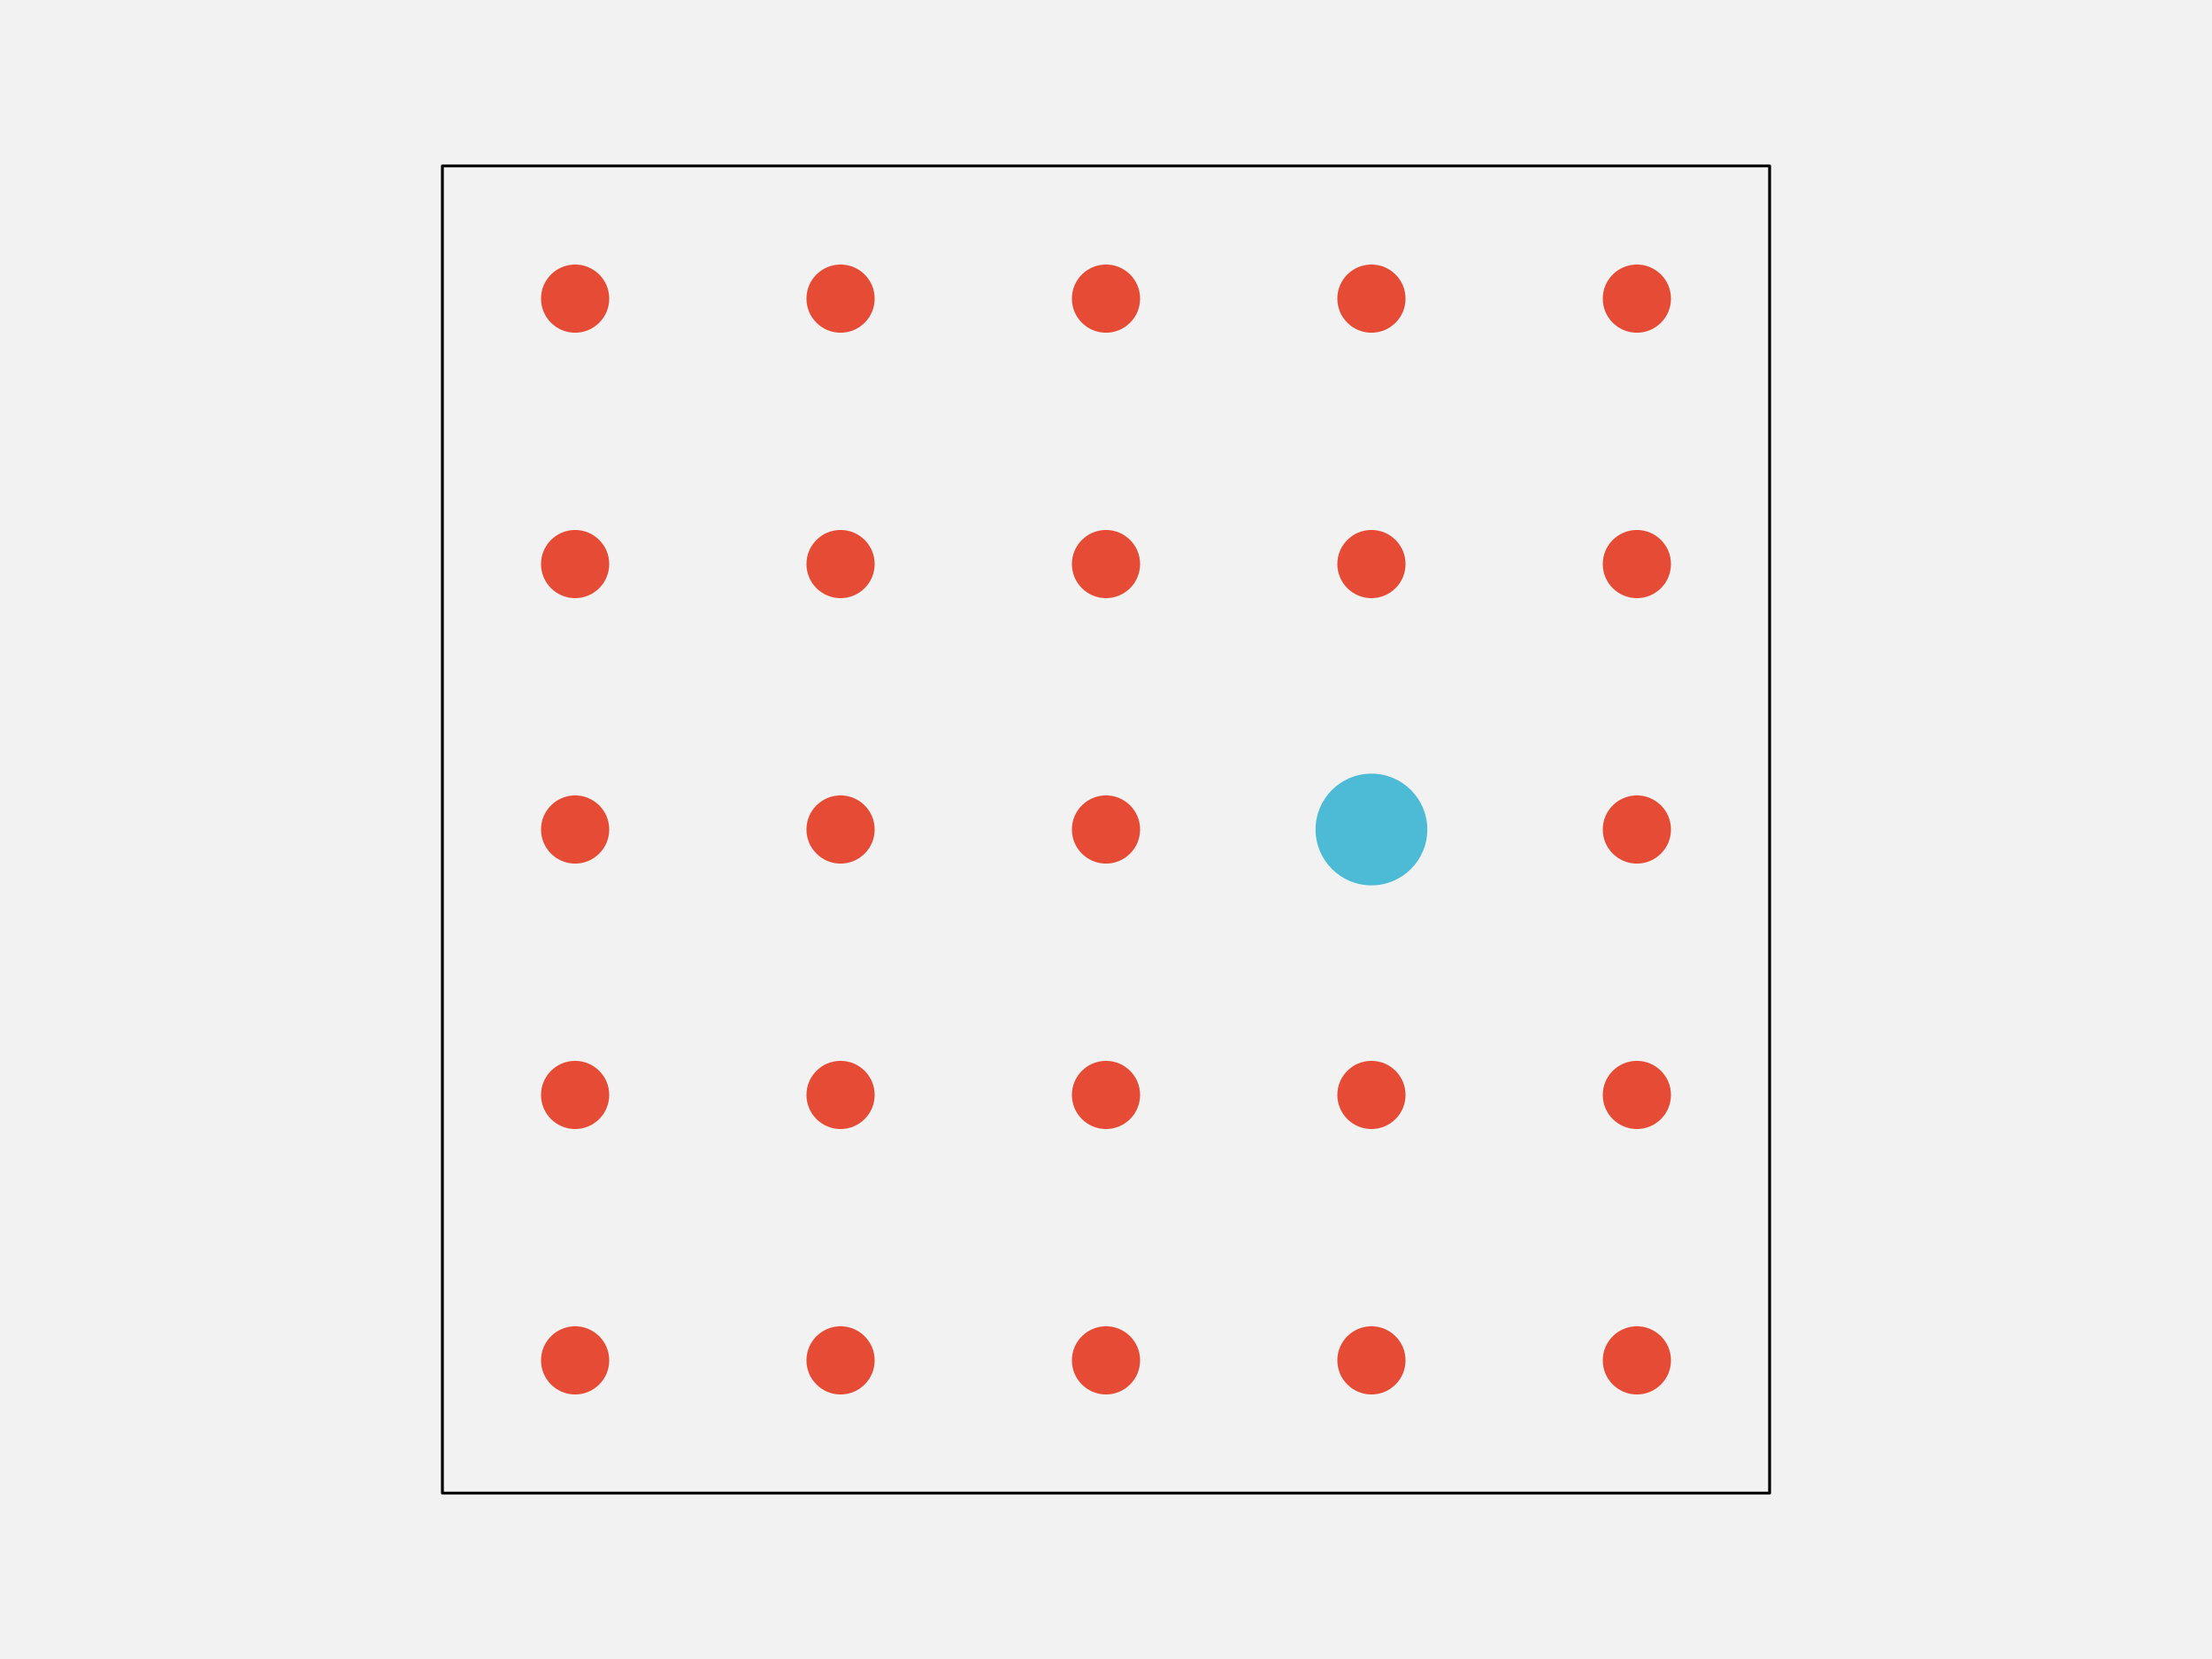
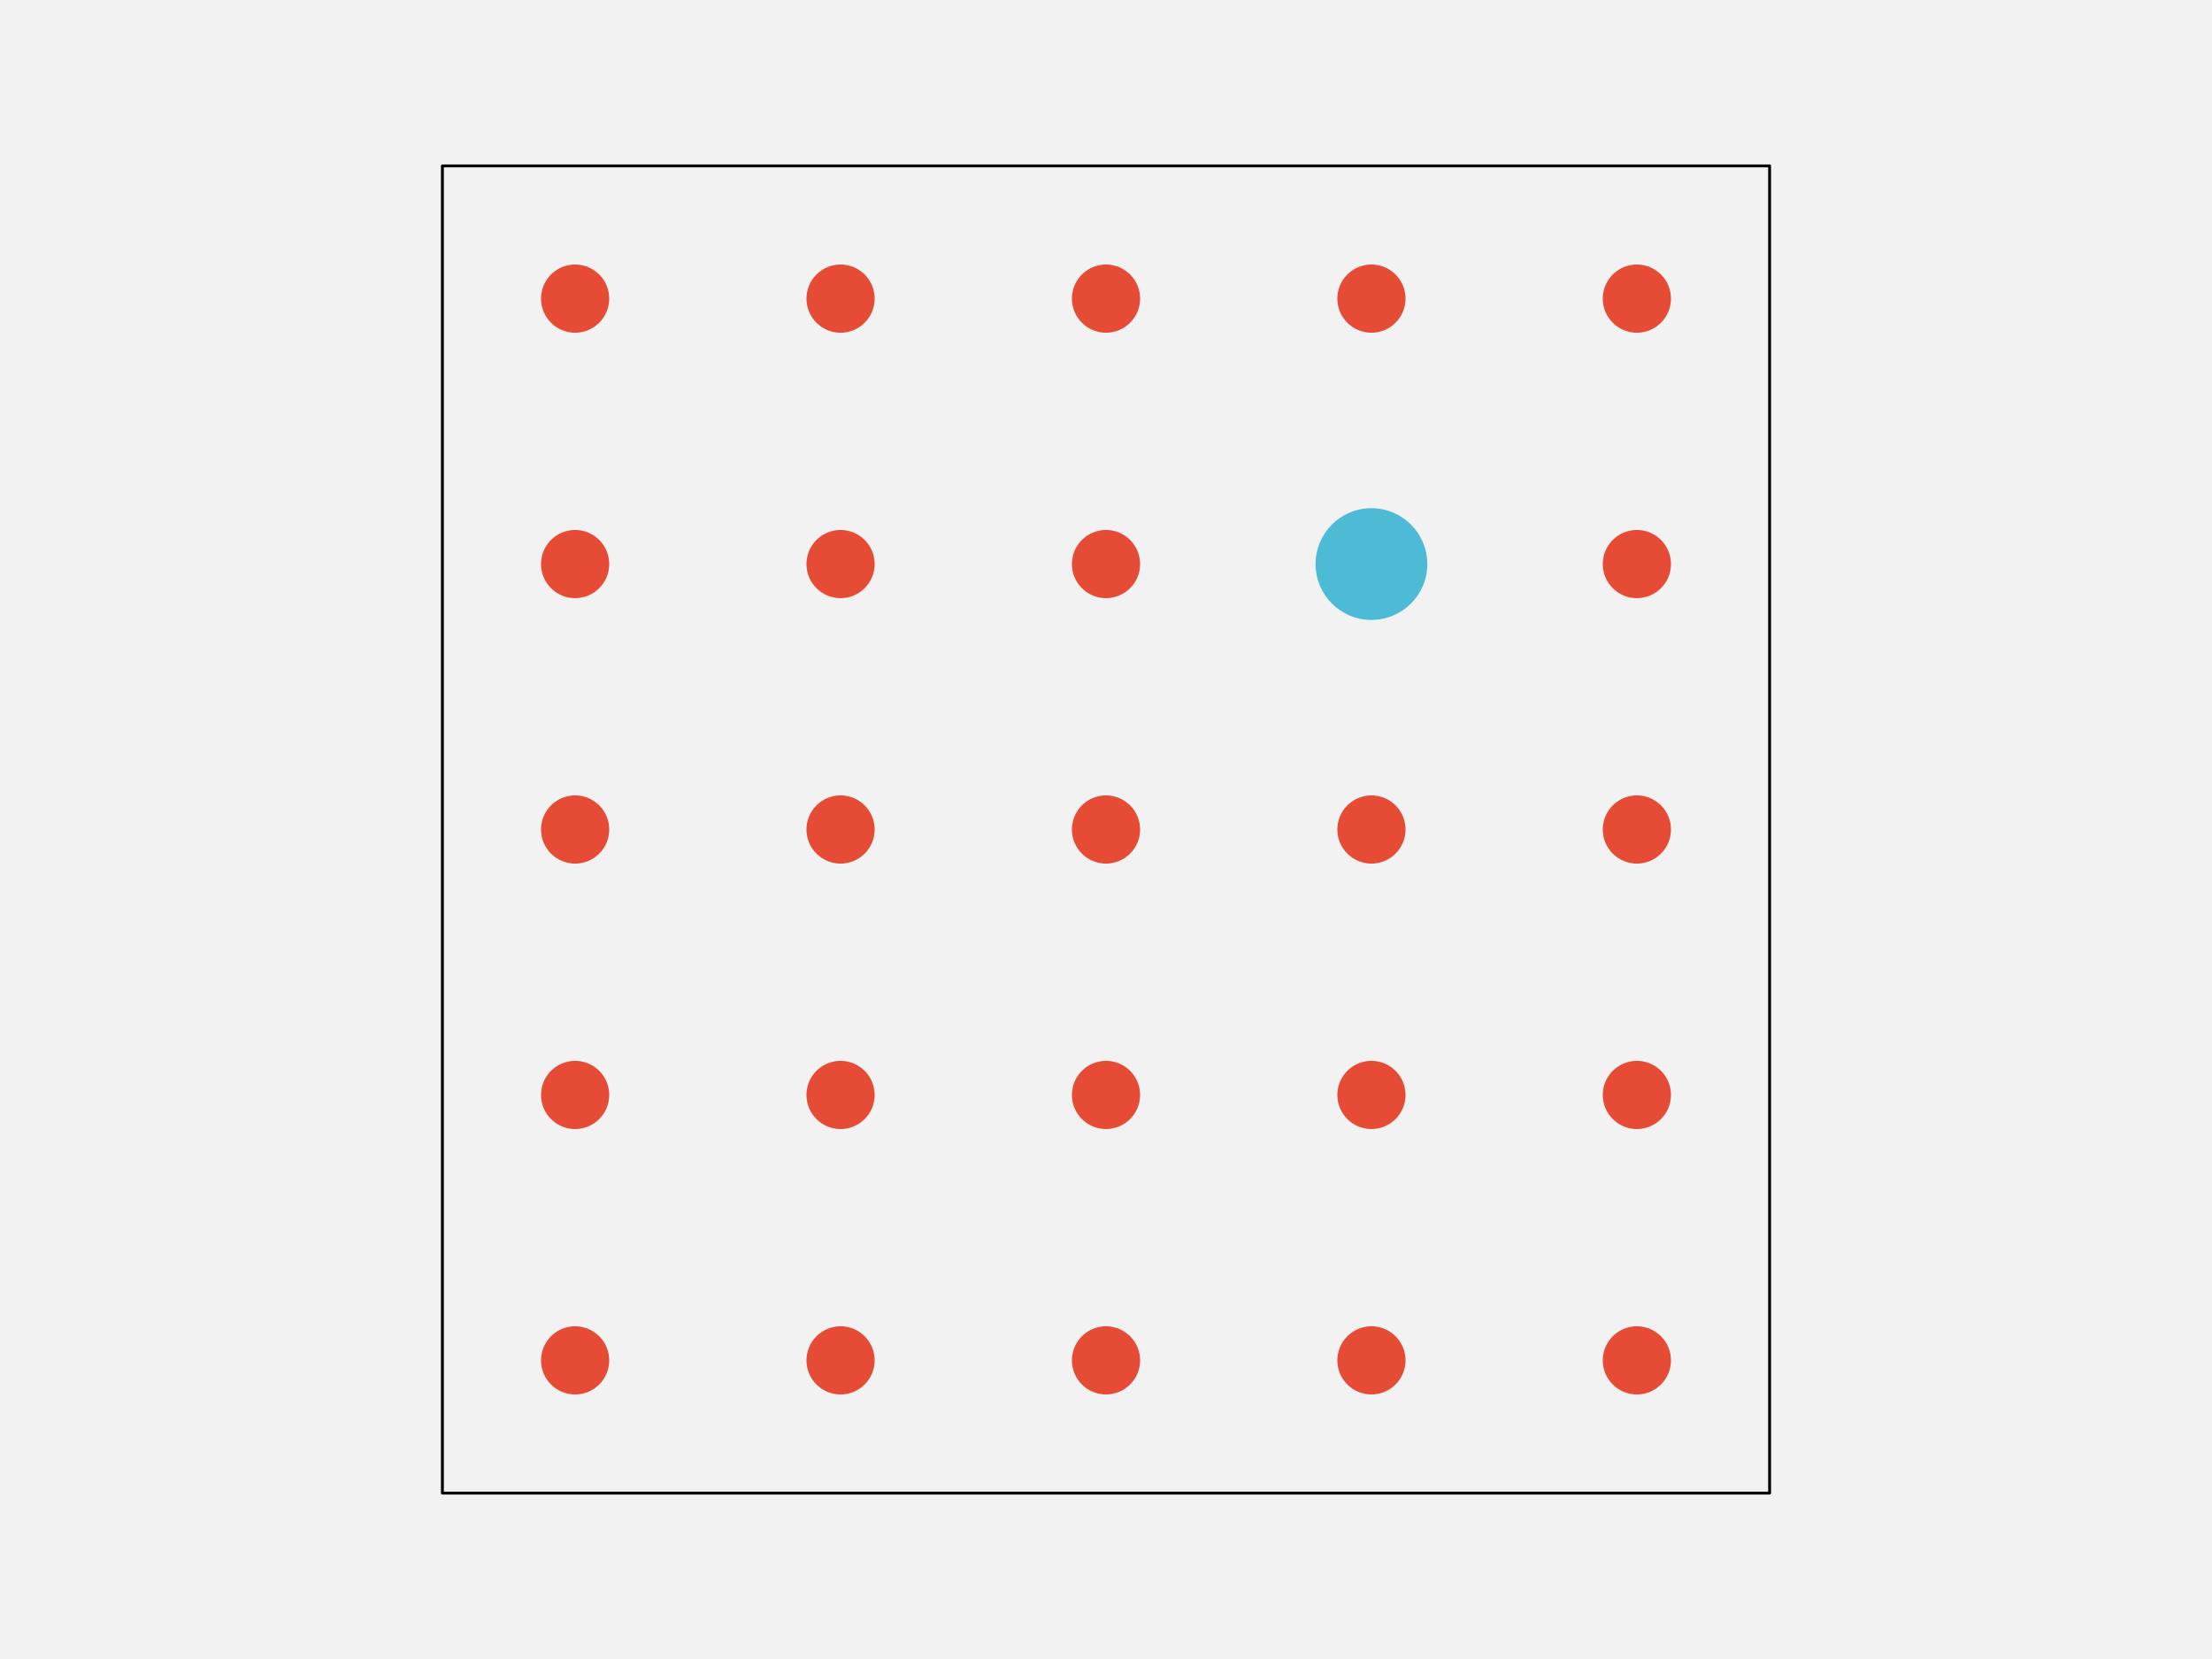
<svg xmlns="http://www.w3.org/2000/svg" width="576pt" height="432pt" viewBox="0 0 576 432" version="1.1">
  <g id="surface143">
    <rect x="0" y="0" width="576" height="432" style="fill:rgb(94.902%,94.902%,94.902%);fill-opacity:1;stroke:none;" />
    <path style="fill-rule:nonzero;fill:rgb(94.902%,94.902%,94.902%);fill-opacity:1;stroke-width:0.75;stroke-linecap:round;stroke-linejoin:round;stroke:rgb(0%,0%,0%);stroke-opacity:1;stroke-miterlimit:10;" d="M 115.199 388.801 L 460.801 388.801 L 460.801 43.199 L 115.199 43.199 Z M 115.199 388.801 " />
    <path style="fill-rule:nonzero;fill:rgb(90.196%,29.412%,20.784%);fill-opacity:1;stroke-width:0.75;stroke-linecap:round;stroke-linejoin:round;stroke:rgb(90.196%,29.412%,20.784%);stroke-opacity:1;stroke-miterlimit:10;" d="M 158.266 354.238 C 158.266 358.938 154.457 362.742 149.762 362.742 C 145.062 362.742 141.258 358.938 141.258 354.238 C 141.258 349.543 145.062 345.734 149.762 345.734 C 154.457 345.734 158.266 349.543 158.266 354.238 " />
    <path style="fill-rule:nonzero;fill:rgb(90.196%,29.412%,20.784%);fill-opacity:1;stroke-width:0.75;stroke-linecap:round;stroke-linejoin:round;stroke:rgb(90.196%,29.412%,20.784%);stroke-opacity:1;stroke-miterlimit:10;" d="M 227.383 354.238 C 227.383 358.938 223.578 362.742 218.879 362.742 C 214.184 362.742 210.375 358.938 210.375 354.238 C 210.375 349.543 214.184 345.734 218.879 345.734 C 223.578 345.734 227.383 349.543 227.383 354.238 " />
    <path style="fill-rule:nonzero;fill:rgb(90.196%,29.412%,20.784%);fill-opacity:1;stroke-width:0.75;stroke-linecap:round;stroke-linejoin:round;stroke:rgb(90.196%,29.412%,20.784%);stroke-opacity:1;stroke-miterlimit:10;" d="M 296.504 354.238 C 296.504 358.938 292.695 362.742 288 362.742 C 283.305 362.742 279.496 358.938 279.496 354.238 C 279.496 349.543 283.305 345.734 288 345.734 C 292.695 345.734 296.504 349.543 296.504 354.238 " />
    <path style="fill-rule:nonzero;fill:rgb(90.196%,29.412%,20.784%);fill-opacity:1;stroke-width:0.75;stroke-linecap:round;stroke-linejoin:round;stroke:rgb(90.196%,29.412%,20.784%);stroke-opacity:1;stroke-miterlimit:10;" d="M 365.625 354.238 C 365.625 358.938 361.816 362.742 357.121 362.742 C 352.422 362.742 348.617 358.938 348.617 354.238 C 348.617 349.543 352.422 345.734 357.121 345.734 C 361.816 345.734 365.625 349.543 365.625 354.238 " />
    <path style="fill-rule:nonzero;fill:rgb(90.196%,29.412%,20.784%);fill-opacity:1;stroke-width:0.75;stroke-linecap:round;stroke-linejoin:round;stroke:rgb(90.196%,29.412%,20.784%);stroke-opacity:1;stroke-miterlimit:10;" d="M 434.742 354.238 C 434.742 358.938 430.938 362.742 426.238 362.742 C 421.543 362.742 417.734 358.938 417.734 354.238 C 417.734 349.543 421.543 345.734 426.238 345.734 C 430.938 345.734 434.742 349.543 434.742 354.238 " />
    <path style="fill-rule:nonzero;fill:rgb(90.196%,29.412%,20.784%);fill-opacity:1;stroke-width:0.75;stroke-linecap:round;stroke-linejoin:round;stroke:rgb(90.196%,29.412%,20.784%);stroke-opacity:1;stroke-miterlimit:10;" d="M 158.266 285.121 C 158.266 289.816 154.457 293.625 149.762 293.625 C 145.062 293.625 141.258 289.816 141.258 285.121 C 141.258 280.422 145.062 276.617 149.762 276.617 C 154.457 276.617 158.266 280.422 158.266 285.121 " />
    <path style="fill-rule:nonzero;fill:rgb(90.196%,29.412%,20.784%);fill-opacity:1;stroke-width:0.75;stroke-linecap:round;stroke-linejoin:round;stroke:rgb(90.196%,29.412%,20.784%);stroke-opacity:1;stroke-miterlimit:10;" d="M 227.383 285.121 C 227.383 289.816 223.578 293.625 218.879 293.625 C 214.184 293.625 210.375 289.816 210.375 285.121 C 210.375 280.422 214.184 276.617 218.879 276.617 C 223.578 276.617 227.383 280.422 227.383 285.121 " />
    <path style="fill-rule:nonzero;fill:rgb(90.196%,29.412%,20.784%);fill-opacity:1;stroke-width:0.75;stroke-linecap:round;stroke-linejoin:round;stroke:rgb(90.196%,29.412%,20.784%);stroke-opacity:1;stroke-miterlimit:10;" d="M 296.504 285.121 C 296.504 289.816 292.695 293.625 288 293.625 C 283.305 293.625 279.496 289.816 279.496 285.121 C 279.496 280.422 283.305 276.617 288 276.617 C 292.695 276.617 296.504 280.422 296.504 285.121 " />
    <path style="fill-rule:nonzero;fill:rgb(90.196%,29.412%,20.784%);fill-opacity:1;stroke-width:0.75;stroke-linecap:round;stroke-linejoin:round;stroke:rgb(90.196%,29.412%,20.784%);stroke-opacity:1;stroke-miterlimit:10;" d="M 365.625 285.121 C 365.625 289.816 361.816 293.625 357.121 293.625 C 352.422 293.625 348.617 289.816 348.617 285.121 C 348.617 280.422 352.422 276.617 357.121 276.617 C 361.816 276.617 365.625 280.422 365.625 285.121 " />
    <path style="fill-rule:nonzero;fill:rgb(90.196%,29.412%,20.784%);fill-opacity:1;stroke-width:0.75;stroke-linecap:round;stroke-linejoin:round;stroke:rgb(90.196%,29.412%,20.784%);stroke-opacity:1;stroke-miterlimit:10;" d="M 434.742 285.121 C 434.742 289.816 430.938 293.625 426.238 293.625 C 421.543 293.625 417.734 289.816 417.734 285.121 C 417.734 280.422 421.543 276.617 426.238 276.617 C 430.938 276.617 434.742 280.422 434.742 285.121 " />
    <path style="fill-rule:nonzero;fill:rgb(90.196%,29.412%,20.784%);fill-opacity:1;stroke-width:0.75;stroke-linecap:round;stroke-linejoin:round;stroke:rgb(90.196%,29.412%,20.784%);stroke-opacity:1;stroke-miterlimit:10;" d="M 158.266 216 C 158.266 220.695 154.457 224.504 149.762 224.504 C 145.062 224.504 141.258 220.695 141.258 216 C 141.258 211.305 145.062 207.496 149.762 207.496 C 154.457 207.496 158.266 211.305 158.266 216 " />
    <path style="fill-rule:nonzero;fill:rgb(90.196%,29.412%,20.784%);fill-opacity:1;stroke-width:0.75;stroke-linecap:round;stroke-linejoin:round;stroke:rgb(90.196%,29.412%,20.784%);stroke-opacity:1;stroke-miterlimit:10;" d="M 227.383 216 C 227.383 220.695 223.578 224.504 218.879 224.504 C 214.184 224.504 210.375 220.695 210.375 216 C 210.375 211.305 214.184 207.496 218.879 207.496 C 223.578 207.496 227.383 211.305 227.383 216 " />
    <path style="fill-rule:nonzero;fill:rgb(90.196%,29.412%,20.784%);fill-opacity:1;stroke-width:0.75;stroke-linecap:round;stroke-linejoin:round;stroke:rgb(90.196%,29.412%,20.784%);stroke-opacity:1;stroke-miterlimit:10;" d="M 296.504 216 C 296.504 220.695 292.695 224.504 288 224.504 C 283.305 224.504 279.496 220.695 279.496 216 C 279.496 211.305 283.305 207.496 288 207.496 C 292.695 207.496 296.504 211.305 296.504 216 " />
-     <path style="fill-rule:nonzero;fill:rgb(30.196%,73.333%,83.529%);fill-opacity:1;stroke-width:0.75;stroke-linecap:round;stroke-linejoin:round;stroke:rgb(30.196%,73.333%,83.529%);stroke-opacity:1;stroke-miterlimit:10;" d="M 371.293 216 C 371.293 223.828 364.949 230.172 357.121 230.172 C 349.293 230.172 342.945 223.828 342.945 216 C 342.945 208.172 349.293 201.828 357.121 201.828 C 364.949 201.828 371.293 208.172 371.293 216 " />
+     <path style="fill-rule:nonzero;fill:rgb(90.196%,29.412%,20.784%);fill-opacity:1;stroke-width:0.75;stroke-linecap:round;stroke-linejoin:round;stroke:rgb(90.196%,29.412%,20.784%);stroke-opacity:1;stroke-miterlimit:10;" d="M 365.625 216 C 365.625 220.695 361.816 224.504 357.121 224.504 C 352.422 224.504 348.617 220.695 348.617 216 C 348.617 211.305 352.422 207.496 357.121 207.496 C 361.816 207.496 365.625 211.305 365.625 216 " />
    <path style="fill-rule:nonzero;fill:rgb(90.196%,29.412%,20.784%);fill-opacity:1;stroke-width:0.75;stroke-linecap:round;stroke-linejoin:round;stroke:rgb(90.196%,29.412%,20.784%);stroke-opacity:1;stroke-miterlimit:10;" d="M 434.742 216 C 434.742 220.695 430.938 224.504 426.238 224.504 C 421.543 224.504 417.734 220.695 417.734 216 C 417.734 211.305 421.543 207.496 426.238 207.496 C 430.938 207.496 434.742 211.305 434.742 216 " />
    <path style="fill-rule:nonzero;fill:rgb(90.196%,29.412%,20.784%);fill-opacity:1;stroke-width:0.75;stroke-linecap:round;stroke-linejoin:round;stroke:rgb(90.196%,29.412%,20.784%);stroke-opacity:1;stroke-miterlimit:10;" d="M 158.266 146.879 C 158.266 151.578 154.457 155.383 149.762 155.383 C 145.062 155.383 141.258 151.578 141.258 146.879 C 141.258 142.184 145.062 138.375 149.762 138.375 C 154.457 138.375 158.266 142.184 158.266 146.879 " />
    <path style="fill-rule:nonzero;fill:rgb(90.196%,29.412%,20.784%);fill-opacity:1;stroke-width:0.75;stroke-linecap:round;stroke-linejoin:round;stroke:rgb(90.196%,29.412%,20.784%);stroke-opacity:1;stroke-miterlimit:10;" d="M 227.383 146.879 C 227.383 151.578 223.578 155.383 218.879 155.383 C 214.184 155.383 210.375 151.578 210.375 146.879 C 210.375 142.184 214.184 138.375 218.879 138.375 C 223.578 138.375 227.383 142.184 227.383 146.879 " />
    <path style="fill-rule:nonzero;fill:rgb(90.196%,29.412%,20.784%);fill-opacity:1;stroke-width:0.75;stroke-linecap:round;stroke-linejoin:round;stroke:rgb(90.196%,29.412%,20.784%);stroke-opacity:1;stroke-miterlimit:10;" d="M 296.504 146.879 C 296.504 151.578 292.695 155.383 288 155.383 C 283.305 155.383 279.496 151.578 279.496 146.879 C 279.496 142.184 283.305 138.375 288 138.375 C 292.695 138.375 296.504 142.184 296.504 146.879 " />
-     <path style="fill-rule:nonzero;fill:rgb(90.196%,29.412%,20.784%);fill-opacity:1;stroke-width:0.75;stroke-linecap:round;stroke-linejoin:round;stroke:rgb(90.196%,29.412%,20.784%);stroke-opacity:1;stroke-miterlimit:10;" d="M 365.625 146.879 C 365.625 151.578 361.816 155.383 357.121 155.383 C 352.422 155.383 348.617 151.578 348.617 146.879 C 348.617 142.184 352.422 138.375 357.121 138.375 C 361.816 138.375 365.625 142.184 365.625 146.879 " />
+     <path style="fill-rule:nonzero;fill:rgb(30.196%,73.333%,83.529%);fill-opacity:1;stroke-width:0.75;stroke-linecap:round;stroke-linejoin:round;stroke:rgb(30.196%,73.333%,83.529%);stroke-opacity:1;stroke-miterlimit:10;" d="M 371.293 146.879 C 371.293 154.707 364.949 161.055 357.121 161.055 C 349.293 161.055 342.945 154.707 342.945 146.879 C 342.945 139.051 349.293 132.707 357.121 132.707 C 364.949 132.707 371.293 139.051 371.293 146.879 " />
    <path style="fill-rule:nonzero;fill:rgb(90.196%,29.412%,20.784%);fill-opacity:1;stroke-width:0.75;stroke-linecap:round;stroke-linejoin:round;stroke:rgb(90.196%,29.412%,20.784%);stroke-opacity:1;stroke-miterlimit:10;" d="M 434.742 146.879 C 434.742 151.578 430.938 155.383 426.238 155.383 C 421.543 155.383 417.734 151.578 417.734 146.879 C 417.734 142.184 421.543 138.375 426.238 138.375 C 430.938 138.375 434.742 142.184 434.742 146.879 " />
    <path style="fill-rule:nonzero;fill:rgb(90.196%,29.412%,20.784%);fill-opacity:1;stroke-width:0.75;stroke-linecap:round;stroke-linejoin:round;stroke:rgb(90.196%,29.412%,20.784%);stroke-opacity:1;stroke-miterlimit:10;" d="M 158.266 77.762 C 158.266 82.457 154.457 86.266 149.762 86.266 C 145.062 86.266 141.258 82.457 141.258 77.762 C 141.258 73.062 145.062 69.258 149.762 69.258 C 154.457 69.258 158.266 73.062 158.266 77.762 " />
    <path style="fill-rule:nonzero;fill:rgb(90.196%,29.412%,20.784%);fill-opacity:1;stroke-width:0.75;stroke-linecap:round;stroke-linejoin:round;stroke:rgb(90.196%,29.412%,20.784%);stroke-opacity:1;stroke-miterlimit:10;" d="M 227.383 77.762 C 227.383 82.457 223.578 86.266 218.879 86.266 C 214.184 86.266 210.375 82.457 210.375 77.762 C 210.375 73.062 214.184 69.258 218.879 69.258 C 223.578 69.258 227.383 73.062 227.383 77.762 " />
    <path style="fill-rule:nonzero;fill:rgb(90.196%,29.412%,20.784%);fill-opacity:1;stroke-width:0.75;stroke-linecap:round;stroke-linejoin:round;stroke:rgb(90.196%,29.412%,20.784%);stroke-opacity:1;stroke-miterlimit:10;" d="M 296.504 77.762 C 296.504 82.457 292.695 86.266 288 86.266 C 283.305 86.266 279.496 82.457 279.496 77.762 C 279.496 73.062 283.305 69.258 288 69.258 C 292.695 69.258 296.504 73.062 296.504 77.762 " />
    <path style="fill-rule:nonzero;fill:rgb(90.196%,29.412%,20.784%);fill-opacity:1;stroke-width:0.75;stroke-linecap:round;stroke-linejoin:round;stroke:rgb(90.196%,29.412%,20.784%);stroke-opacity:1;stroke-miterlimit:10;" d="M 365.625 77.762 C 365.625 82.457 361.816 86.266 357.121 86.266 C 352.422 86.266 348.617 82.457 348.617 77.762 C 348.617 73.062 352.422 69.258 357.121 69.258 C 361.816 69.258 365.625 73.062 365.625 77.762 " />
    <path style="fill-rule:nonzero;fill:rgb(90.196%,29.412%,20.784%);fill-opacity:1;stroke-width:0.75;stroke-linecap:round;stroke-linejoin:round;stroke:rgb(90.196%,29.412%,20.784%);stroke-opacity:1;stroke-miterlimit:10;" d="M 434.742 77.762 C 434.742 82.457 430.938 86.266 426.238 86.266 C 421.543 86.266 417.734 82.457 417.734 77.762 C 417.734 73.062 421.543 69.258 426.238 69.258 C 430.938 69.258 434.742 73.062 434.742 77.762 " />
  </g>
</svg>
